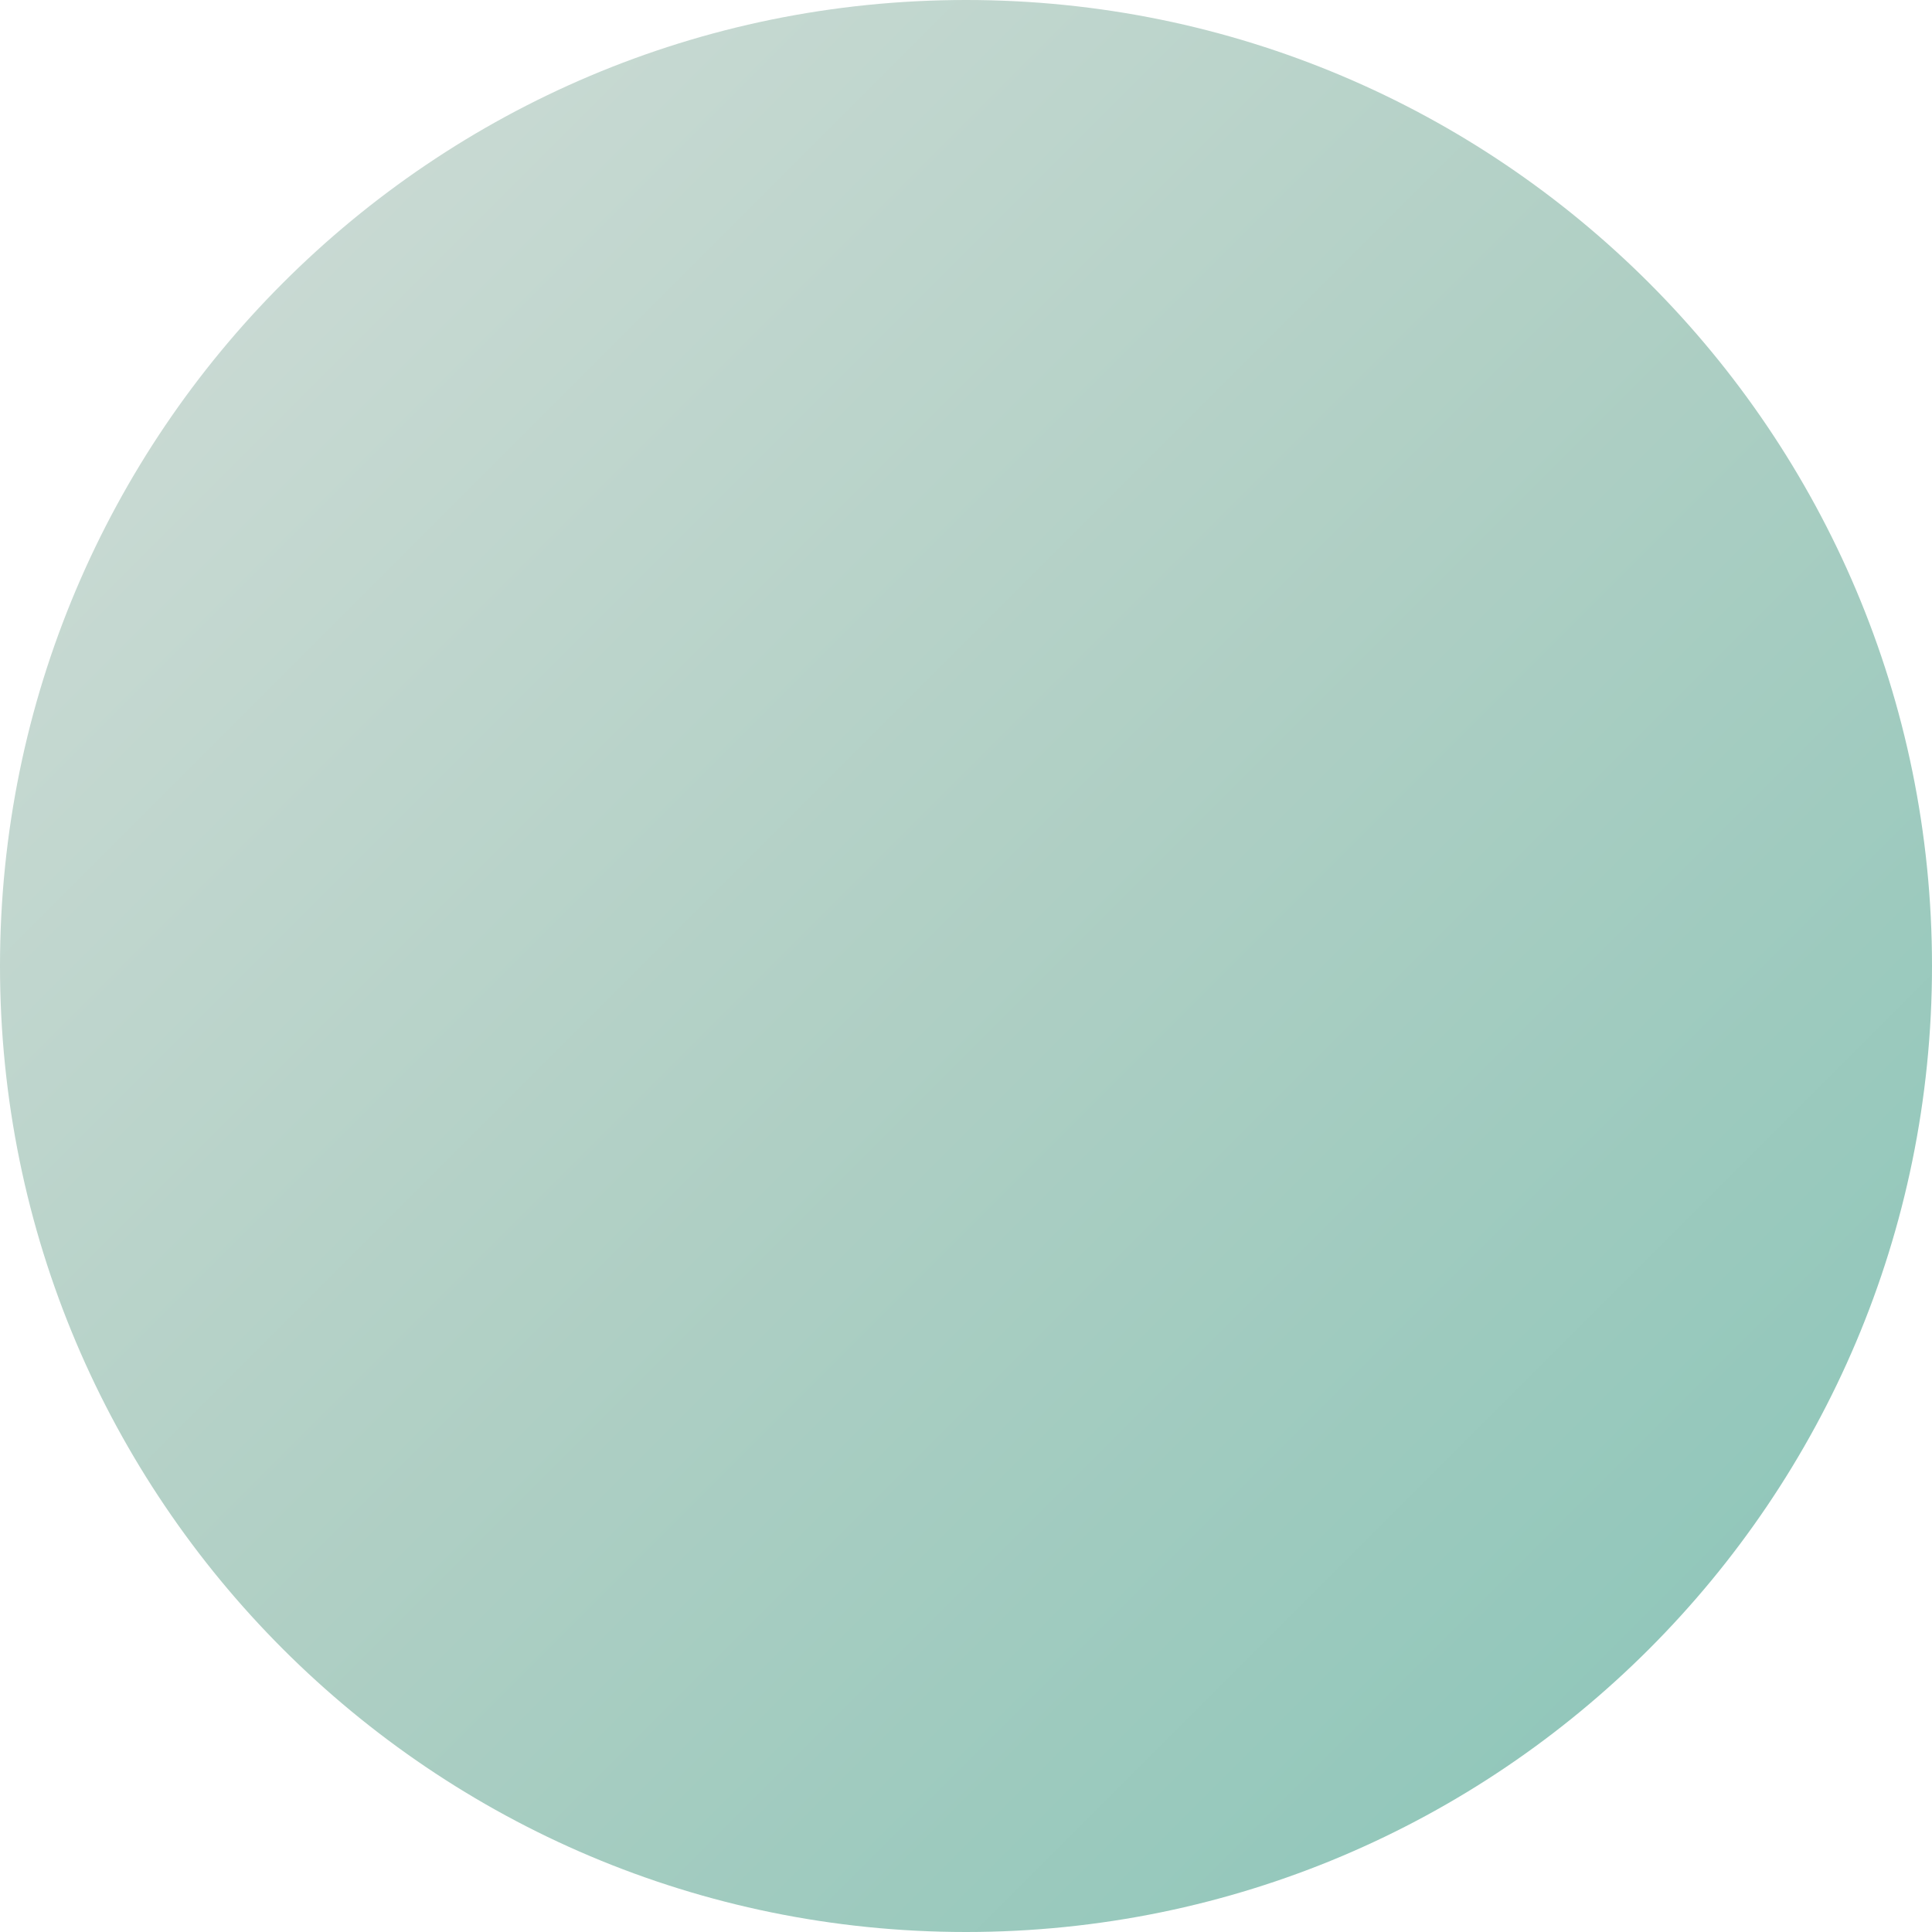
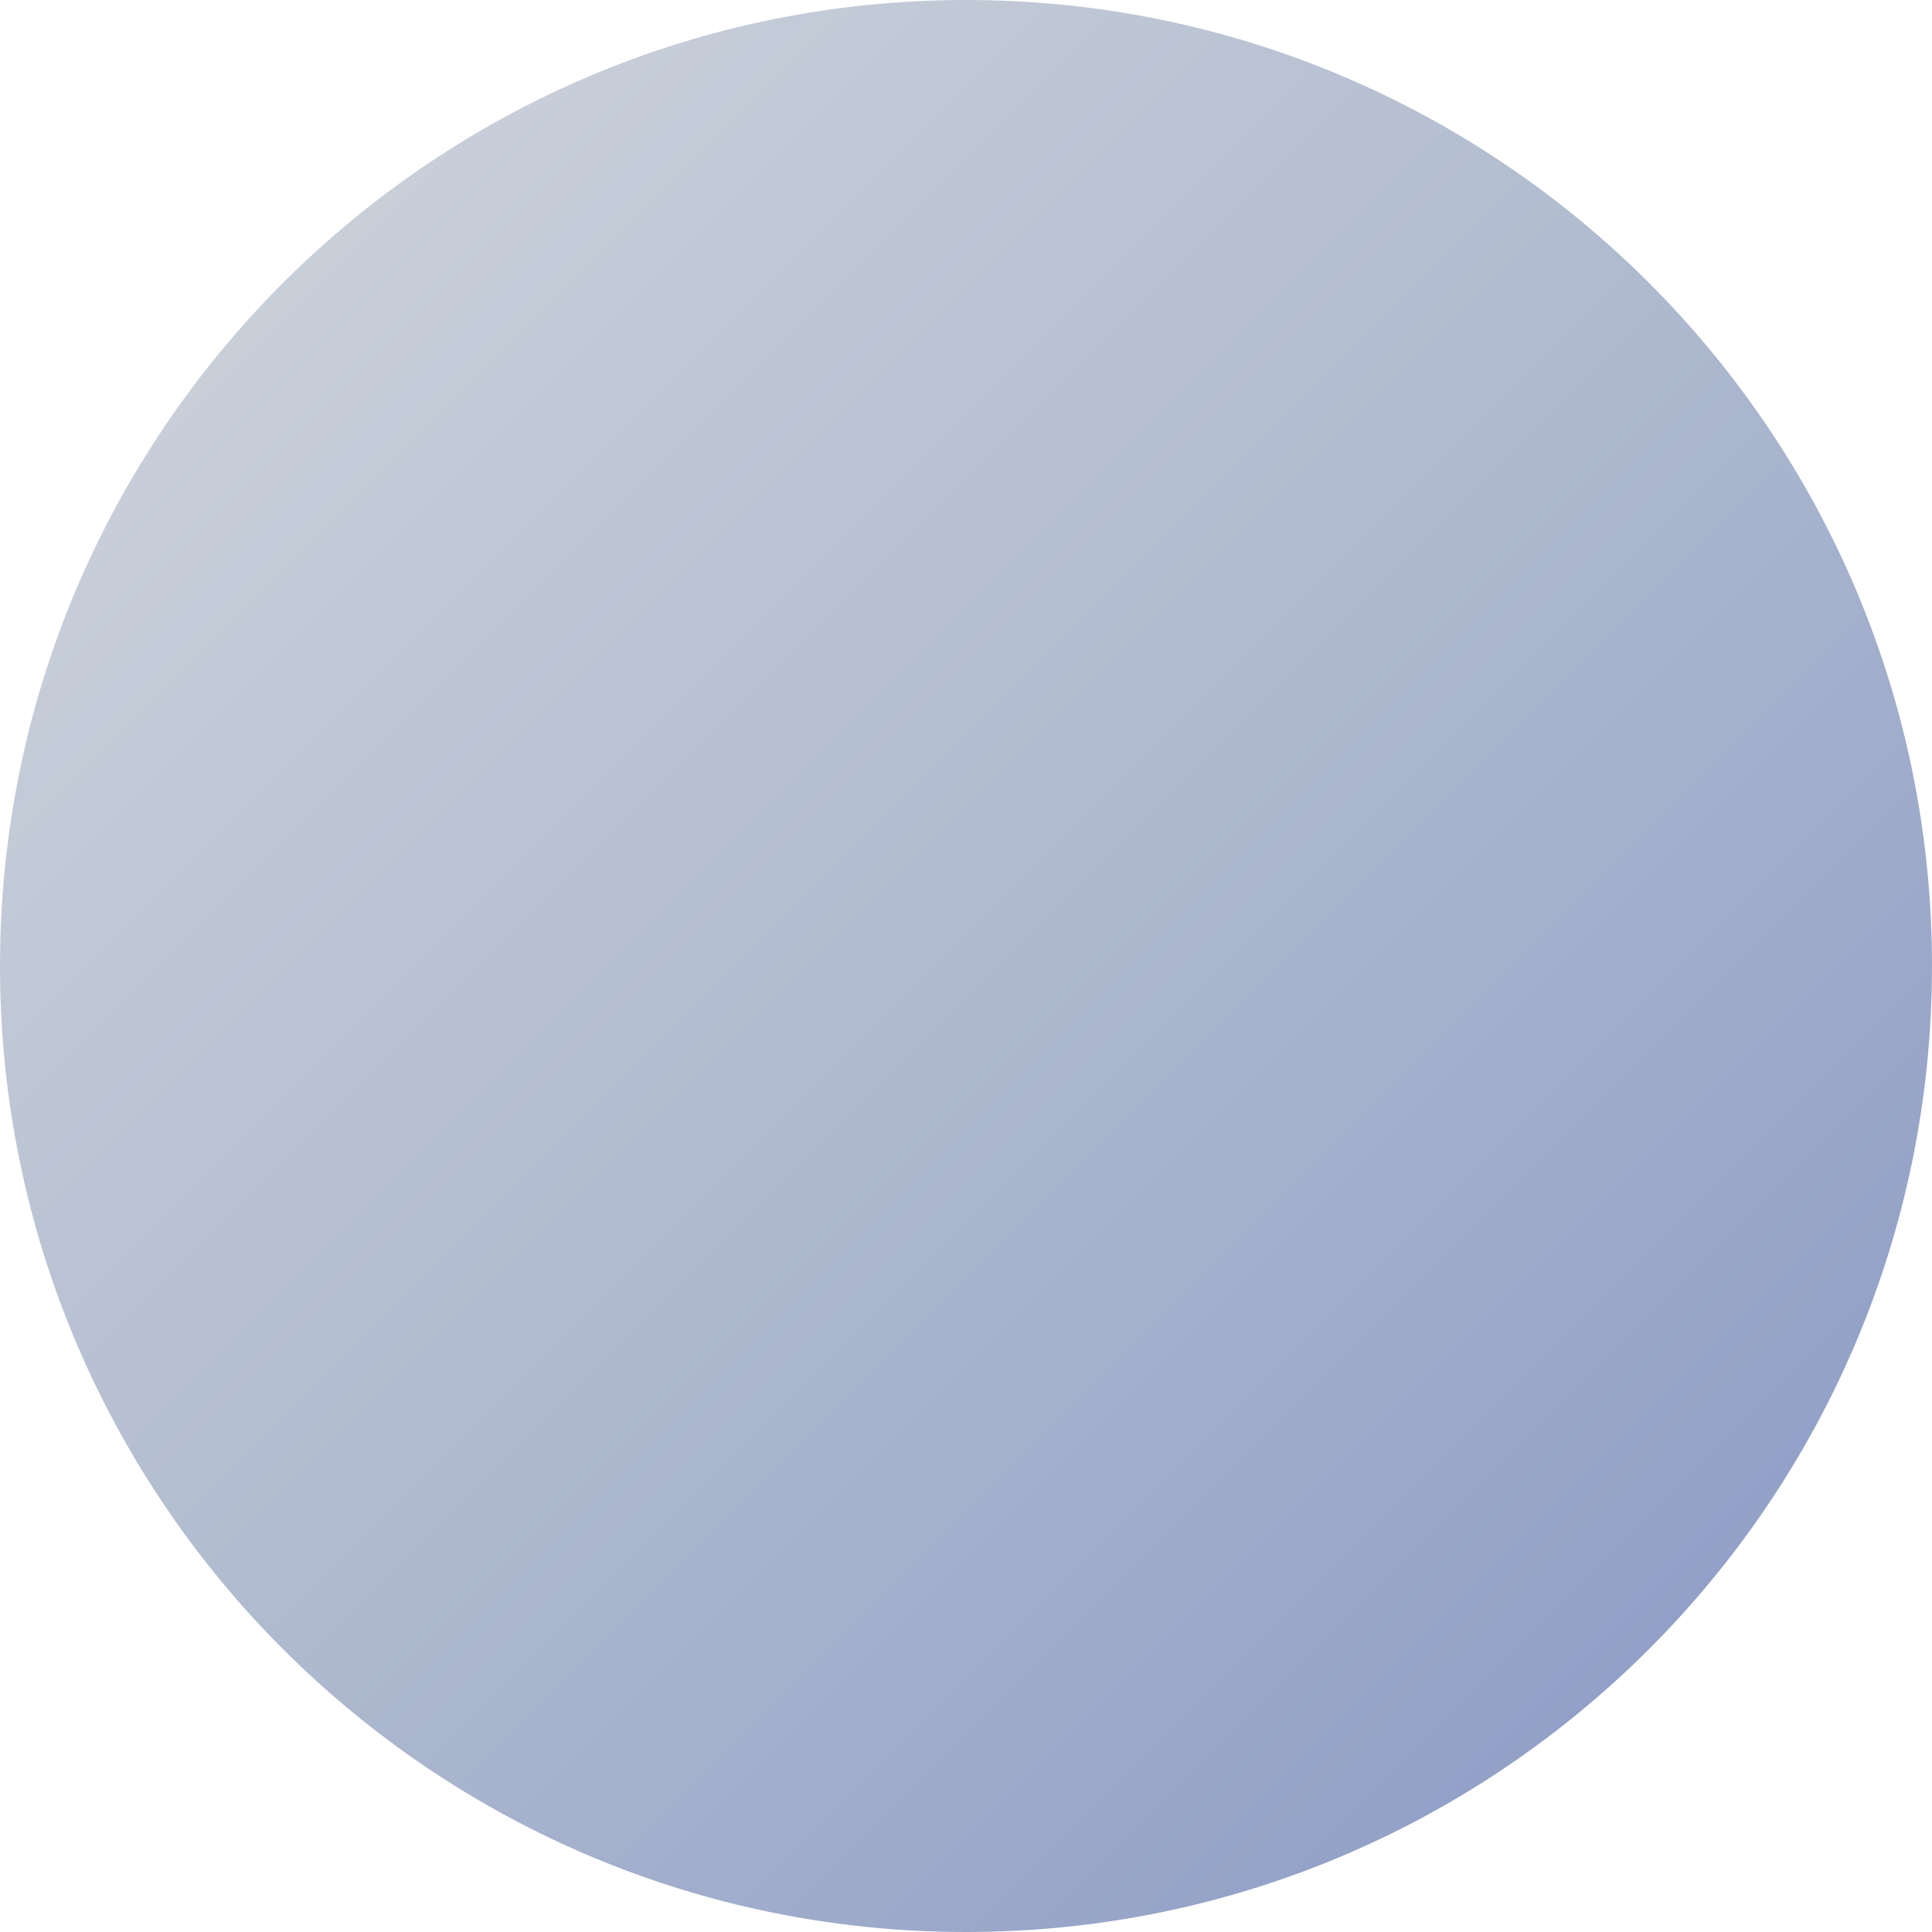
<svg xmlns="http://www.w3.org/2000/svg" width="48" height="48" viewBox="0 0 48 48">
  <defs>
-     <linearGradient id="grad_1751050957" x1="0%" y1="0%" x2="100%" y2="100%">
-       <stop offset="0%" style="stop-color:#d3ded9;stop-opacity:1" />
-       <stop offset="50%" style="stop-color:#afcfc4;stop-opacity:1" />
-       <stop offset="100%" style="stop-color:#86c4b7;stop-opacity:1" />
+     <linearGradient id="grad_1751050999" x1="0%" y1="0%" x2="100%" y2="100%">
+       <stop offset="0%" style="stop-color:#d3d8de;stop-opacity:1" />
+       <stop offset="50%" style="stop-color:#afbacf;stop-opacity:1" />
+       <stop offset="100%" style="stop-color:#8695c4;stop-opacity:1" />
    </linearGradient>
-     <linearGradient id="grad_hover_1751050957" x1="0%" y1="0%" x2="100%" y2="100%">
-       <stop offset="0%" style="stop-color:#a0baae;stop-opacity:1" />
-       <stop offset="50%" style="stop-color:#7cb4a1;stop-opacity:1" />
-       <stop offset="100%" style="stop-color:#55b29f;stop-opacity:1" />
+     <linearGradient id="grad_hover_1751050999" x1="0%" y1="0%" x2="100%" y2="100%">
+       <stop offset="0%" style="stop-color:#a0acba;stop-opacity:1" />
+       <stop offset="50%" style="stop-color:#7c90b4;stop-opacity:1" />
+       <stop offset="100%" style="stop-color:#556bb2;stop-opacity:1" />
    </linearGradient>
-     <linearGradient id="grad_active_1751050957" x1="0%" y1="0%" x2="100%" y2="100%">
-       <stop offset="0%" style="stop-color:#62907a;stop-opacity:1" />
-       <stop offset="50%" style="stop-color:#478d75;stop-opacity:1" />
-       <stop offset="100%" style="stop-color:#328574;stop-opacity:1" />
+     <linearGradient id="grad_active_1751050999" x1="0%" y1="0%" x2="100%" y2="100%">
+       <stop offset="0%" style="stop-color:#627790;stop-opacity:1" />
+       <stop offset="50%" style="stop-color:#47608d;stop-opacity:1" />
+       <stop offset="100%" style="stop-color:#324685;stop-opacity:1" />
    </linearGradient>
  </defs>
  <style>
    .logo-circle {
-       fill: url(#grad_1751050957);
+       fill: url(#grad_1751050999);
      transition: fill 0.2s ease, transform 0.1s ease;
      cursor: pointer;
    }
    
    .logo-circle:hover {
-       fill: url(#grad_hover_1751050957);
+       fill: url(#grad_hover_1751050999);
    }
    
    .logo-circle:active {
-       fill: url(#grad_active_1751050957);
+       fill: url(#grad_active_1751050999);
      transform: translateY(2px);
    }
  </style>
  <circle cx="24" cy="24" r="24" class="logo-circle" />
</svg>
